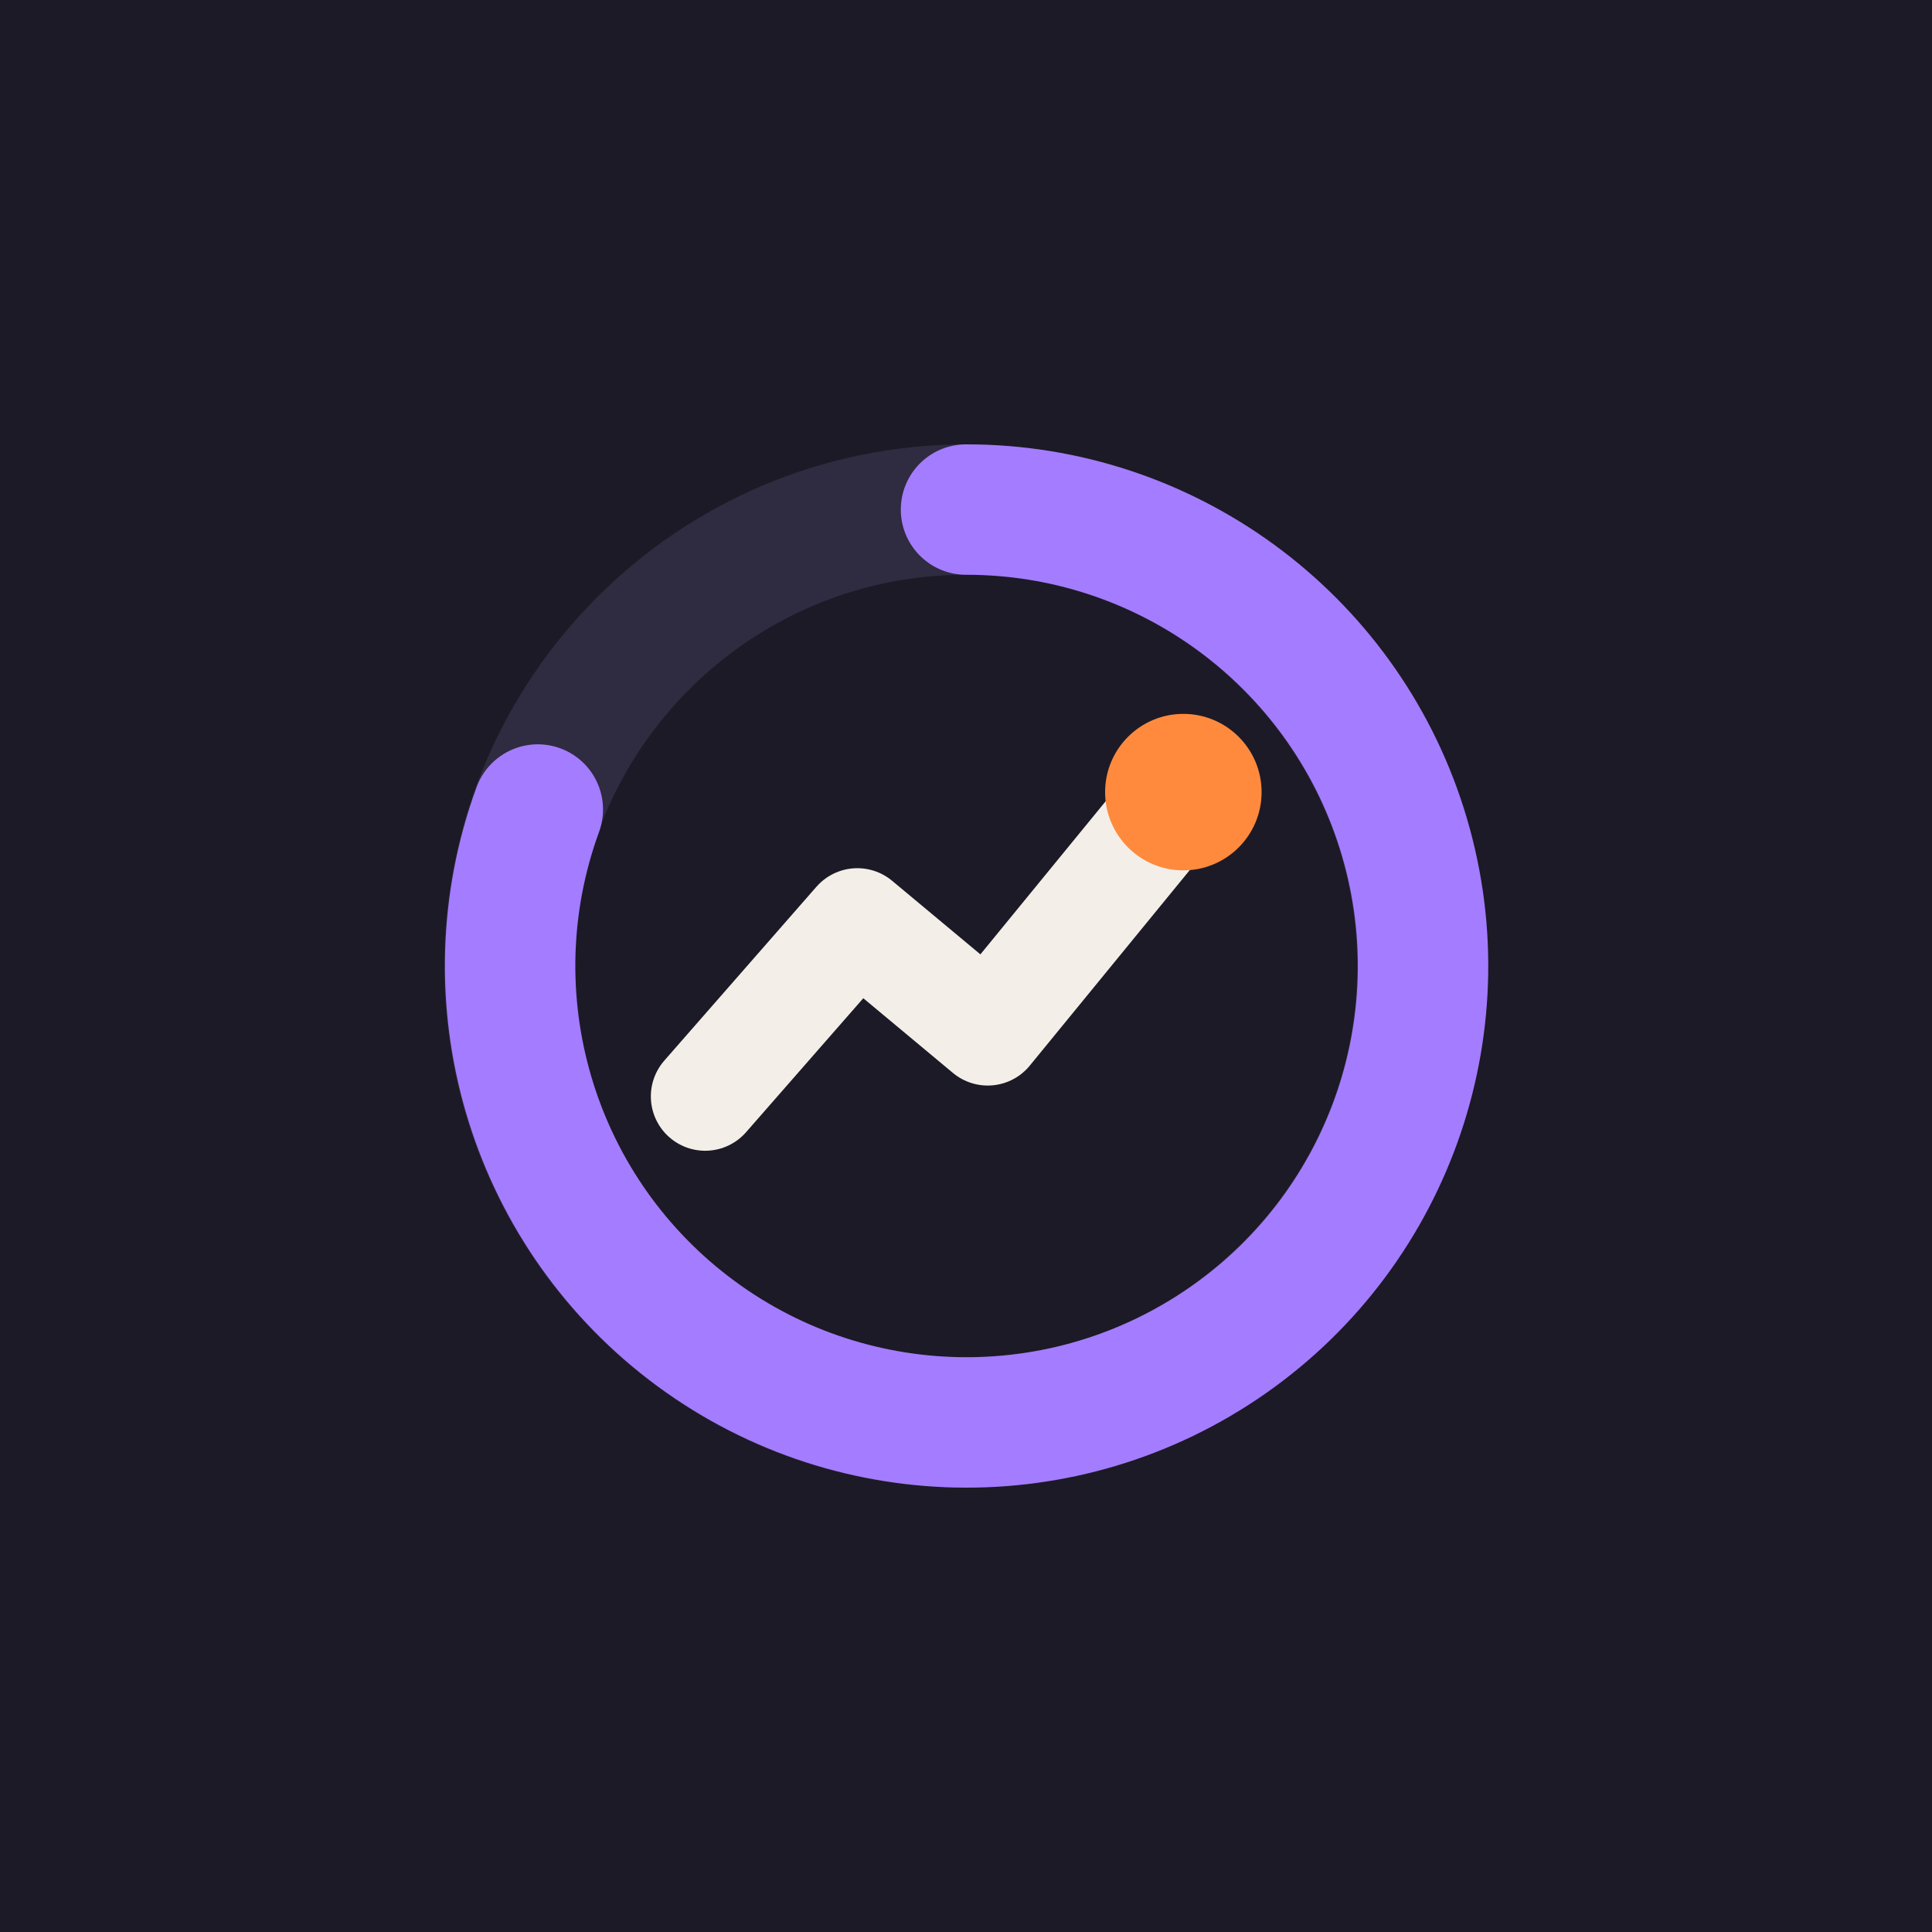
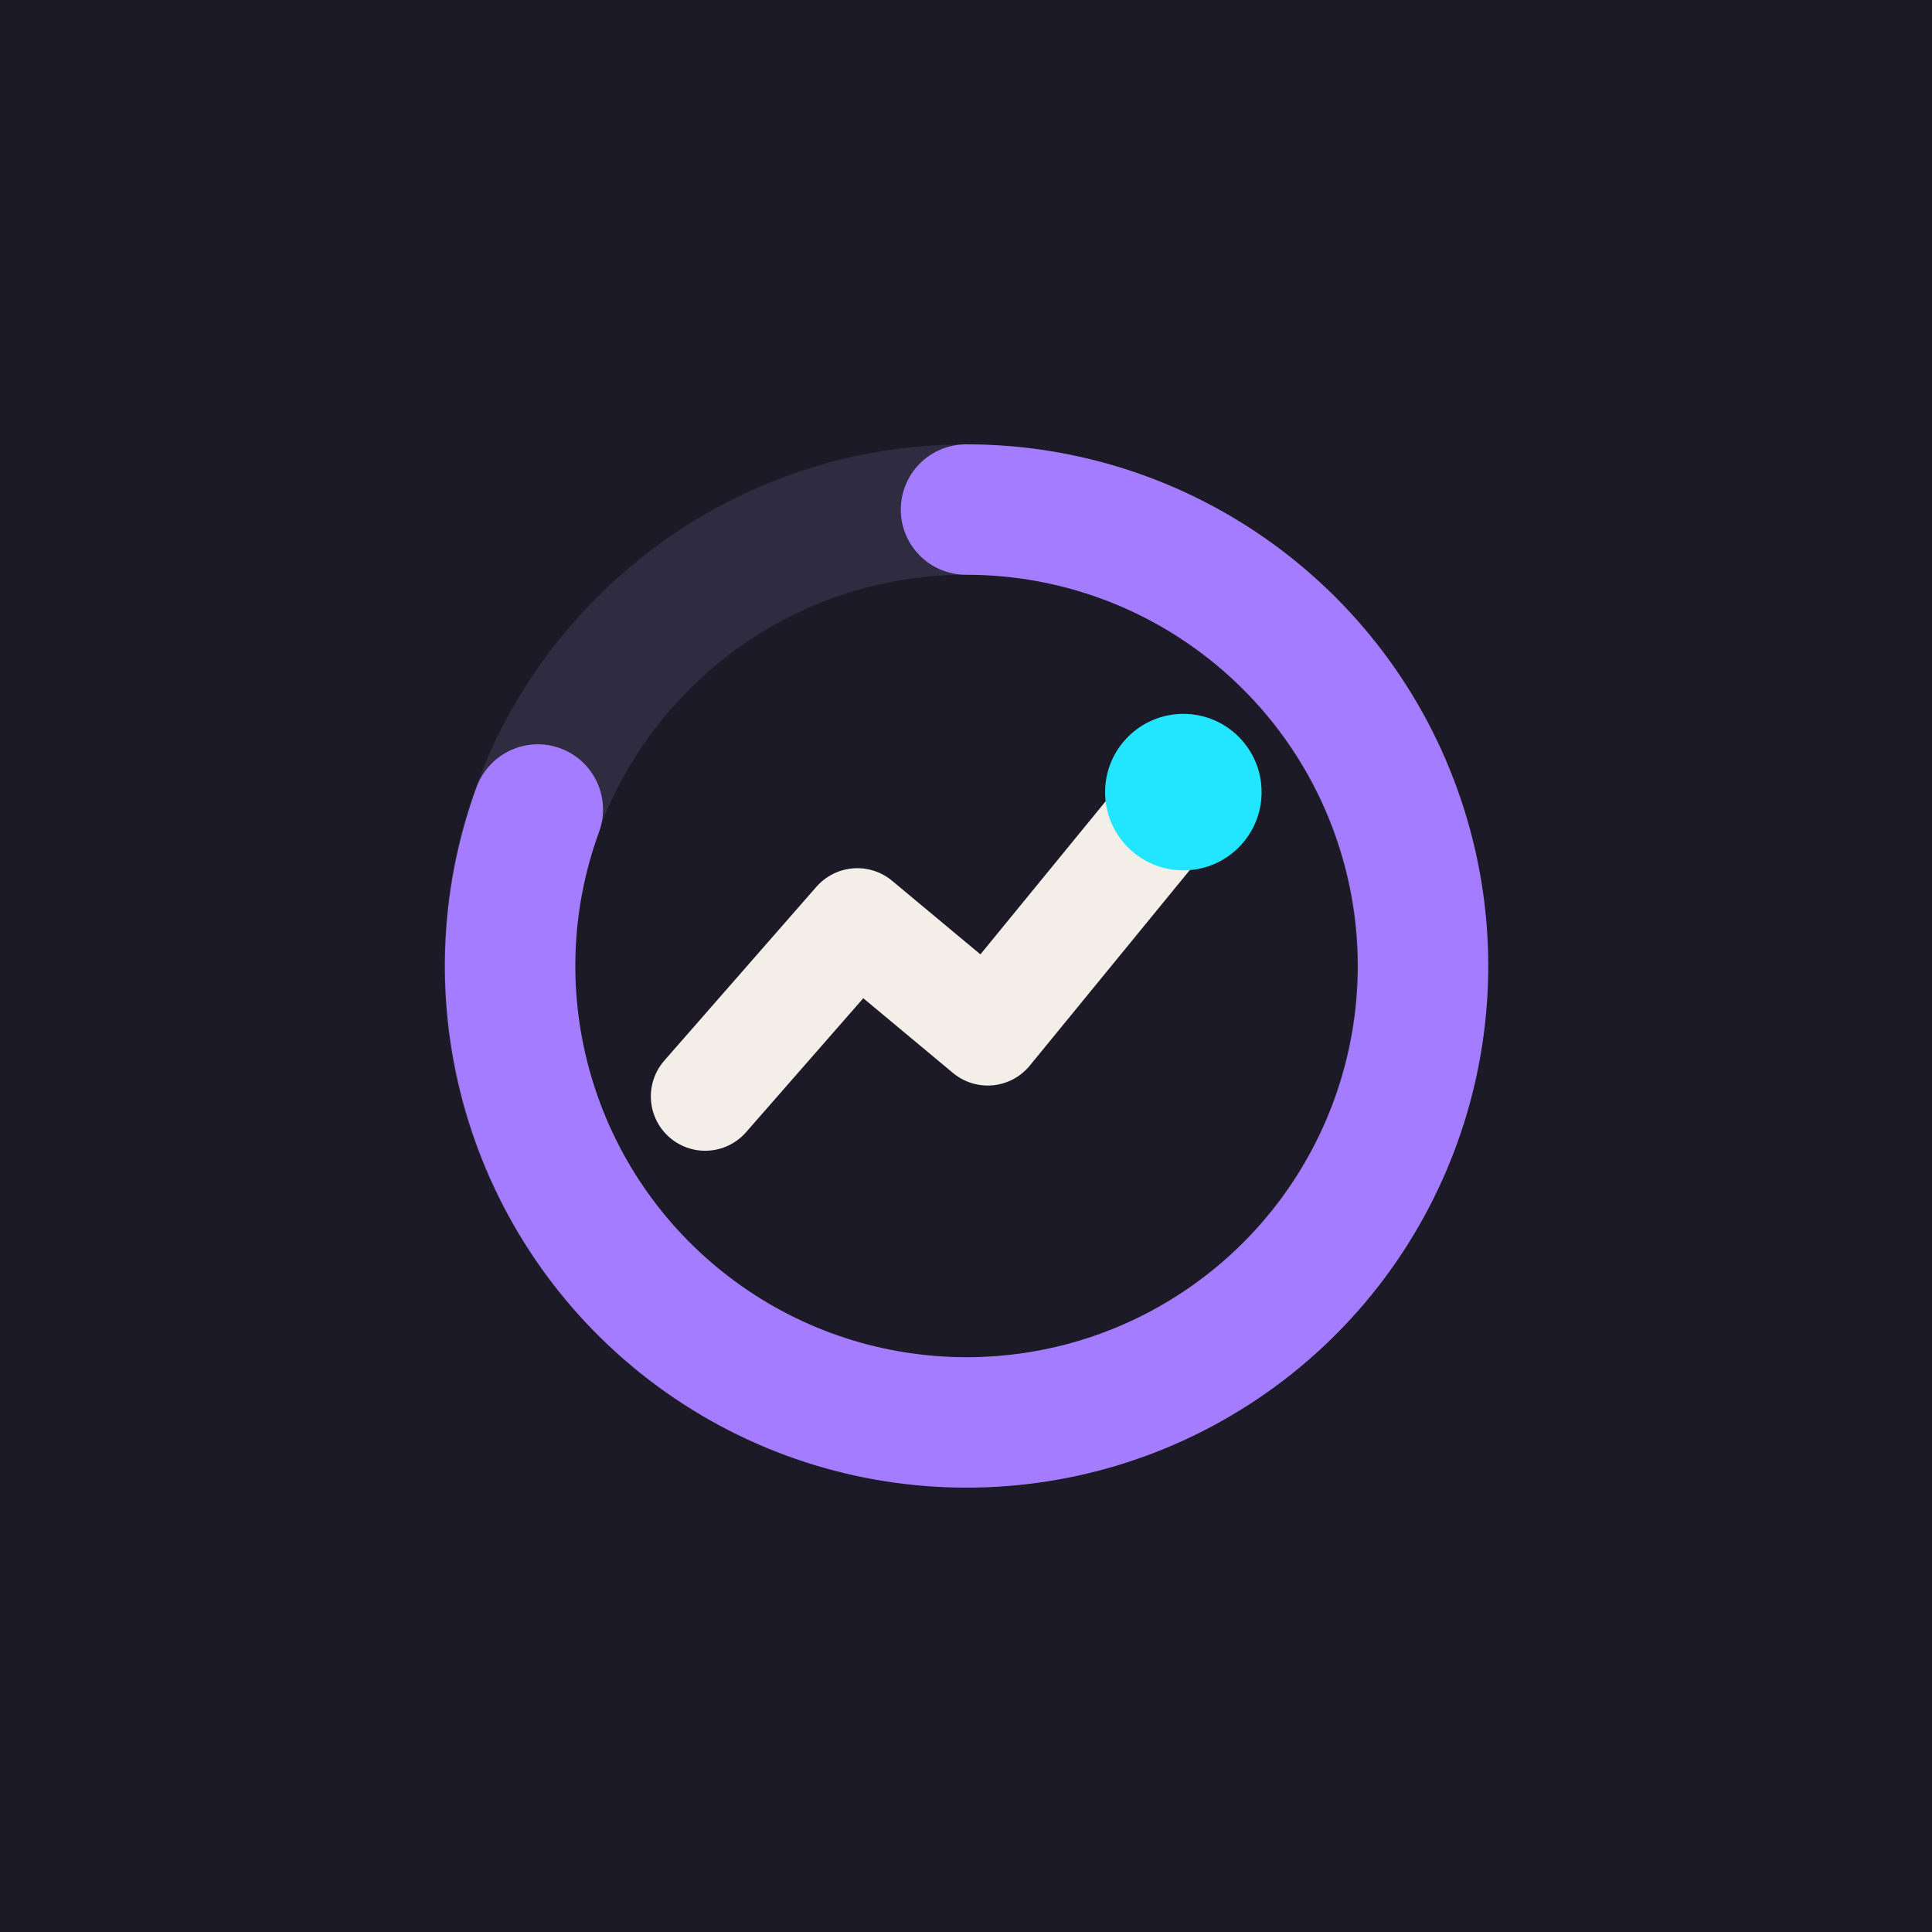
<svg xmlns="http://www.w3.org/2000/svg" viewBox="0 0 64 64">
  <rect width="64" height="64" fill="#1c1a26" />
  <g transform="translate(32 32) scale(0.72) translate(-32 -32)">
    <circle cx="32" cy="32" r="21" fill="none" stroke="#2f2b40" stroke-width="6" />
    <path d="M32 11a21 21 0 1 1-19.7 13.8" fill="none" stroke="#a47cff" stroke-width="6" stroke-linecap="round" />
    <path d="M20 38l7-8 6 5 9-11" fill="none" stroke="#f3efe8" stroke-width="5" stroke-linecap="round" stroke-linejoin="round" />
-     <circle cx="42" cy="24" r="3.6" fill="#ff8a3d" />
+     <circle cx="42" cy="24" r="3.6" fill="#22e6ff" />
  </g>
</svg>
